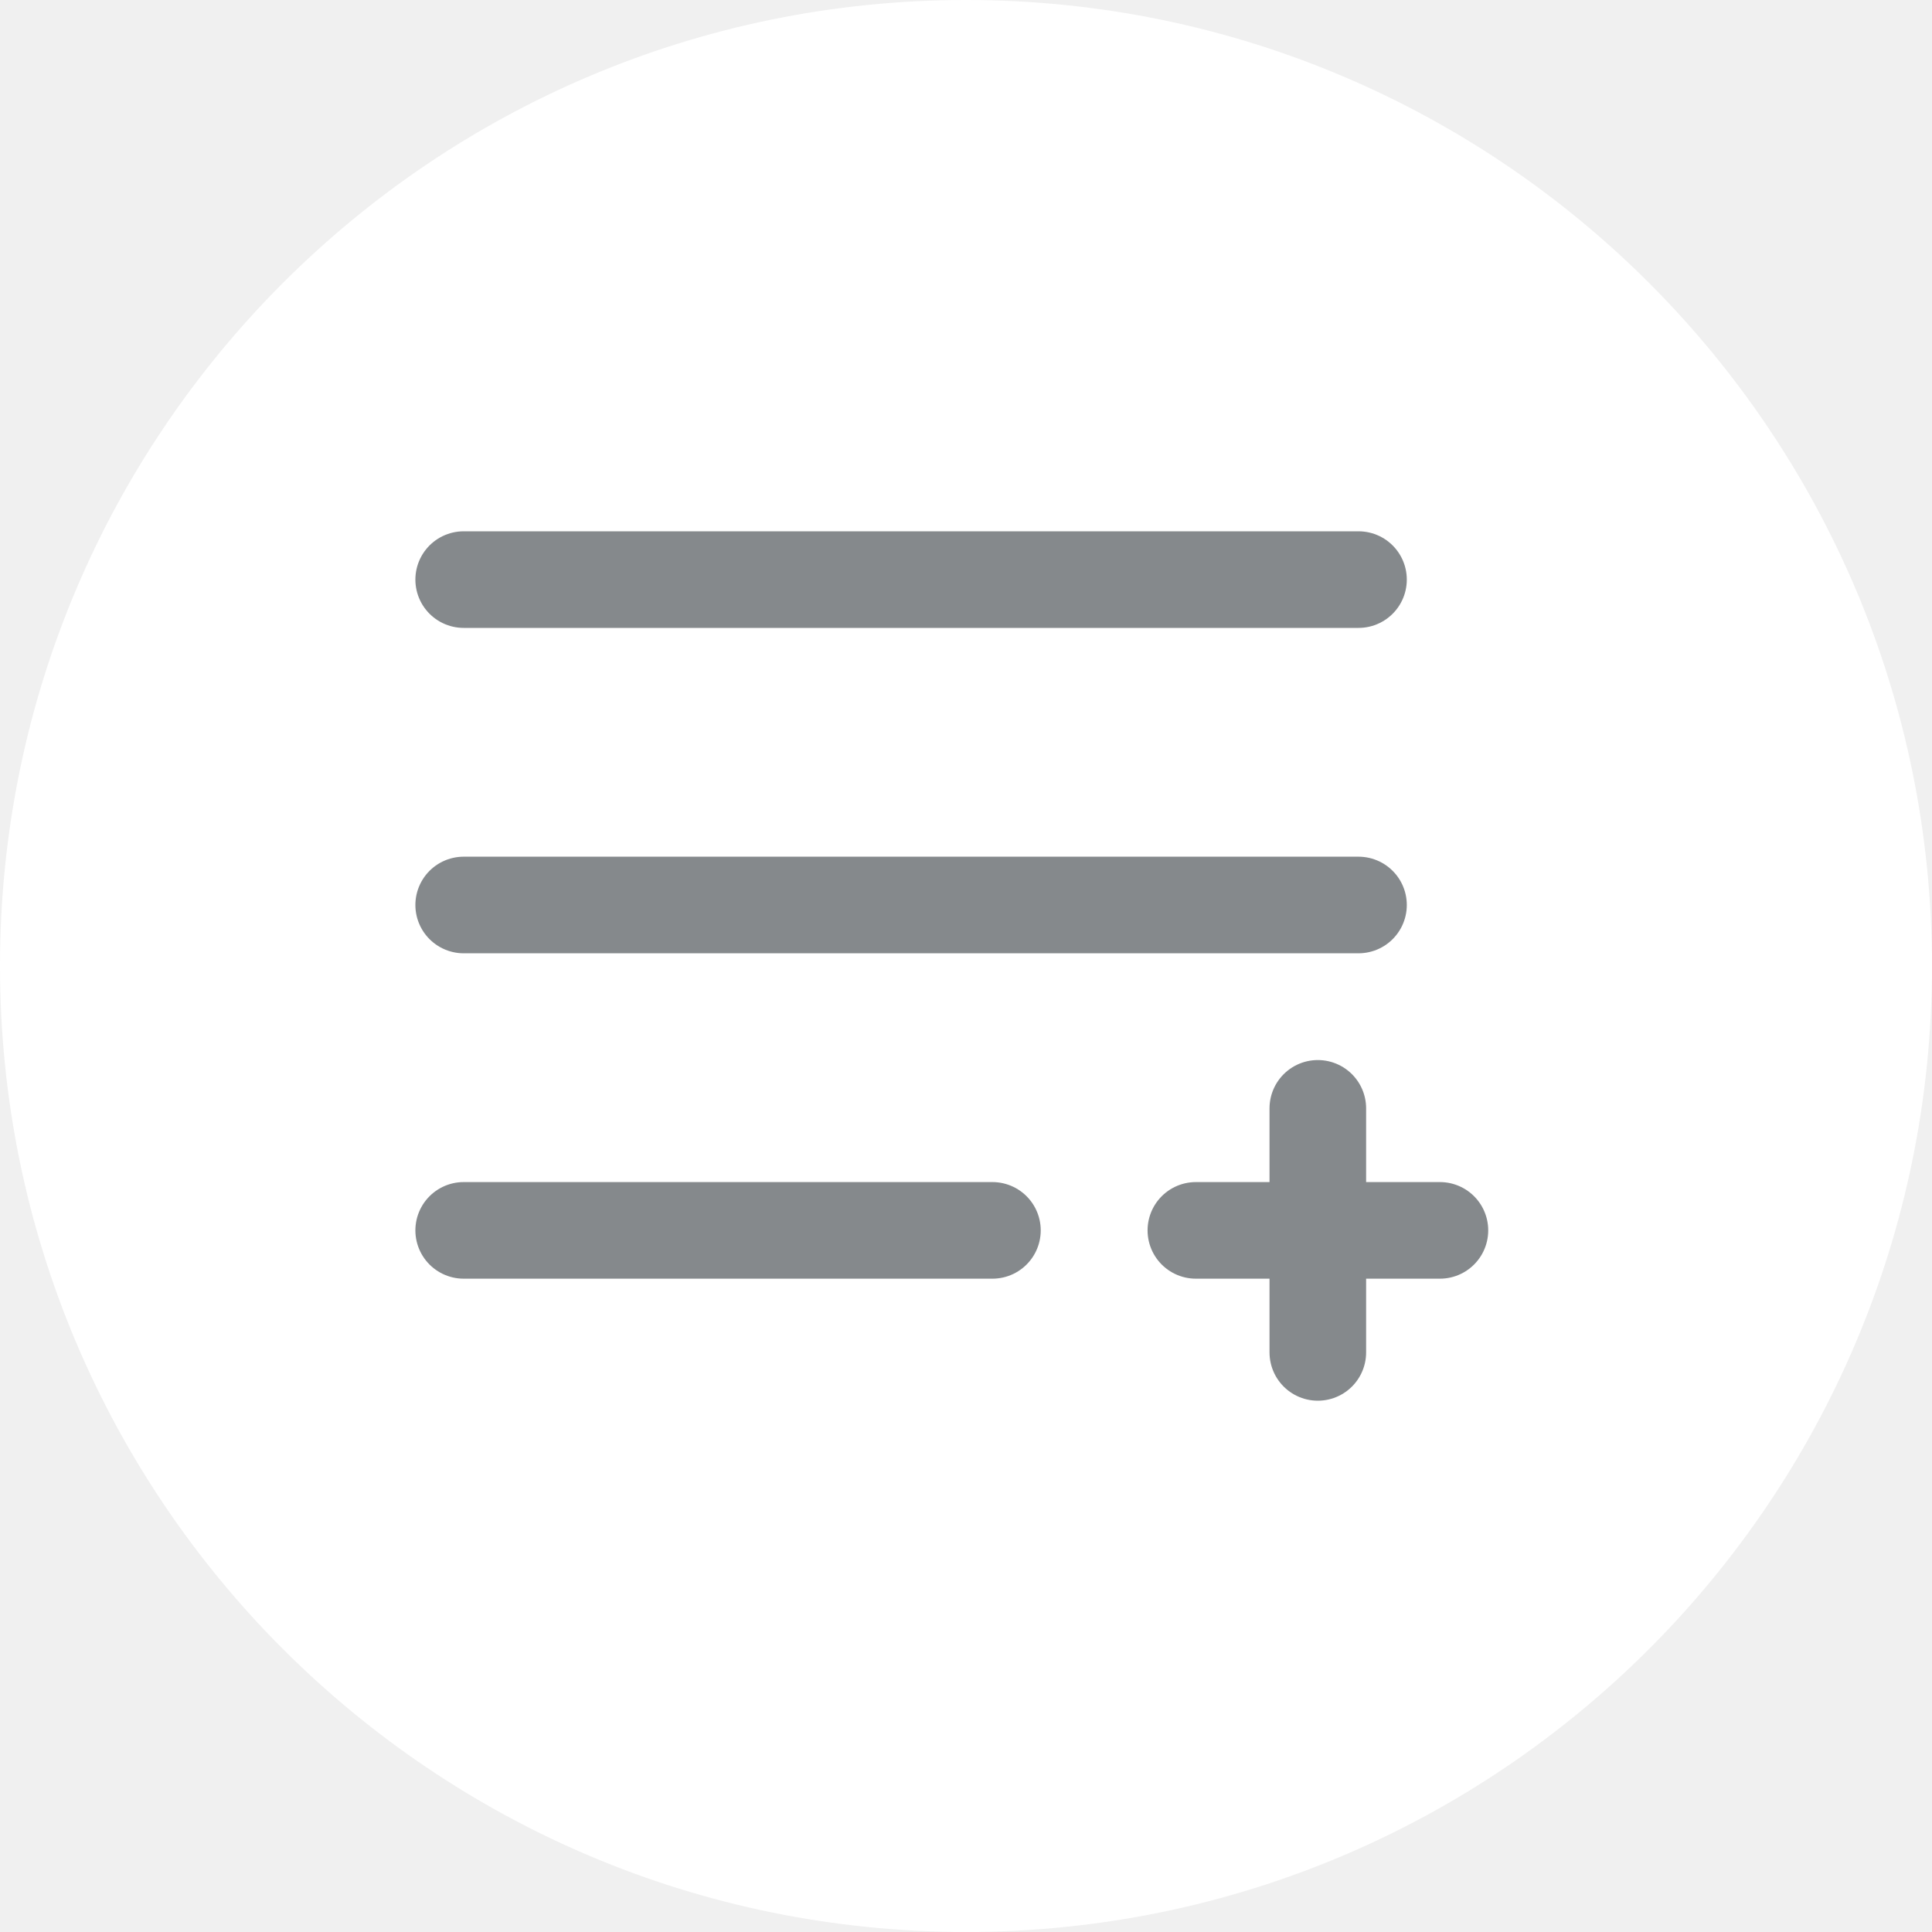
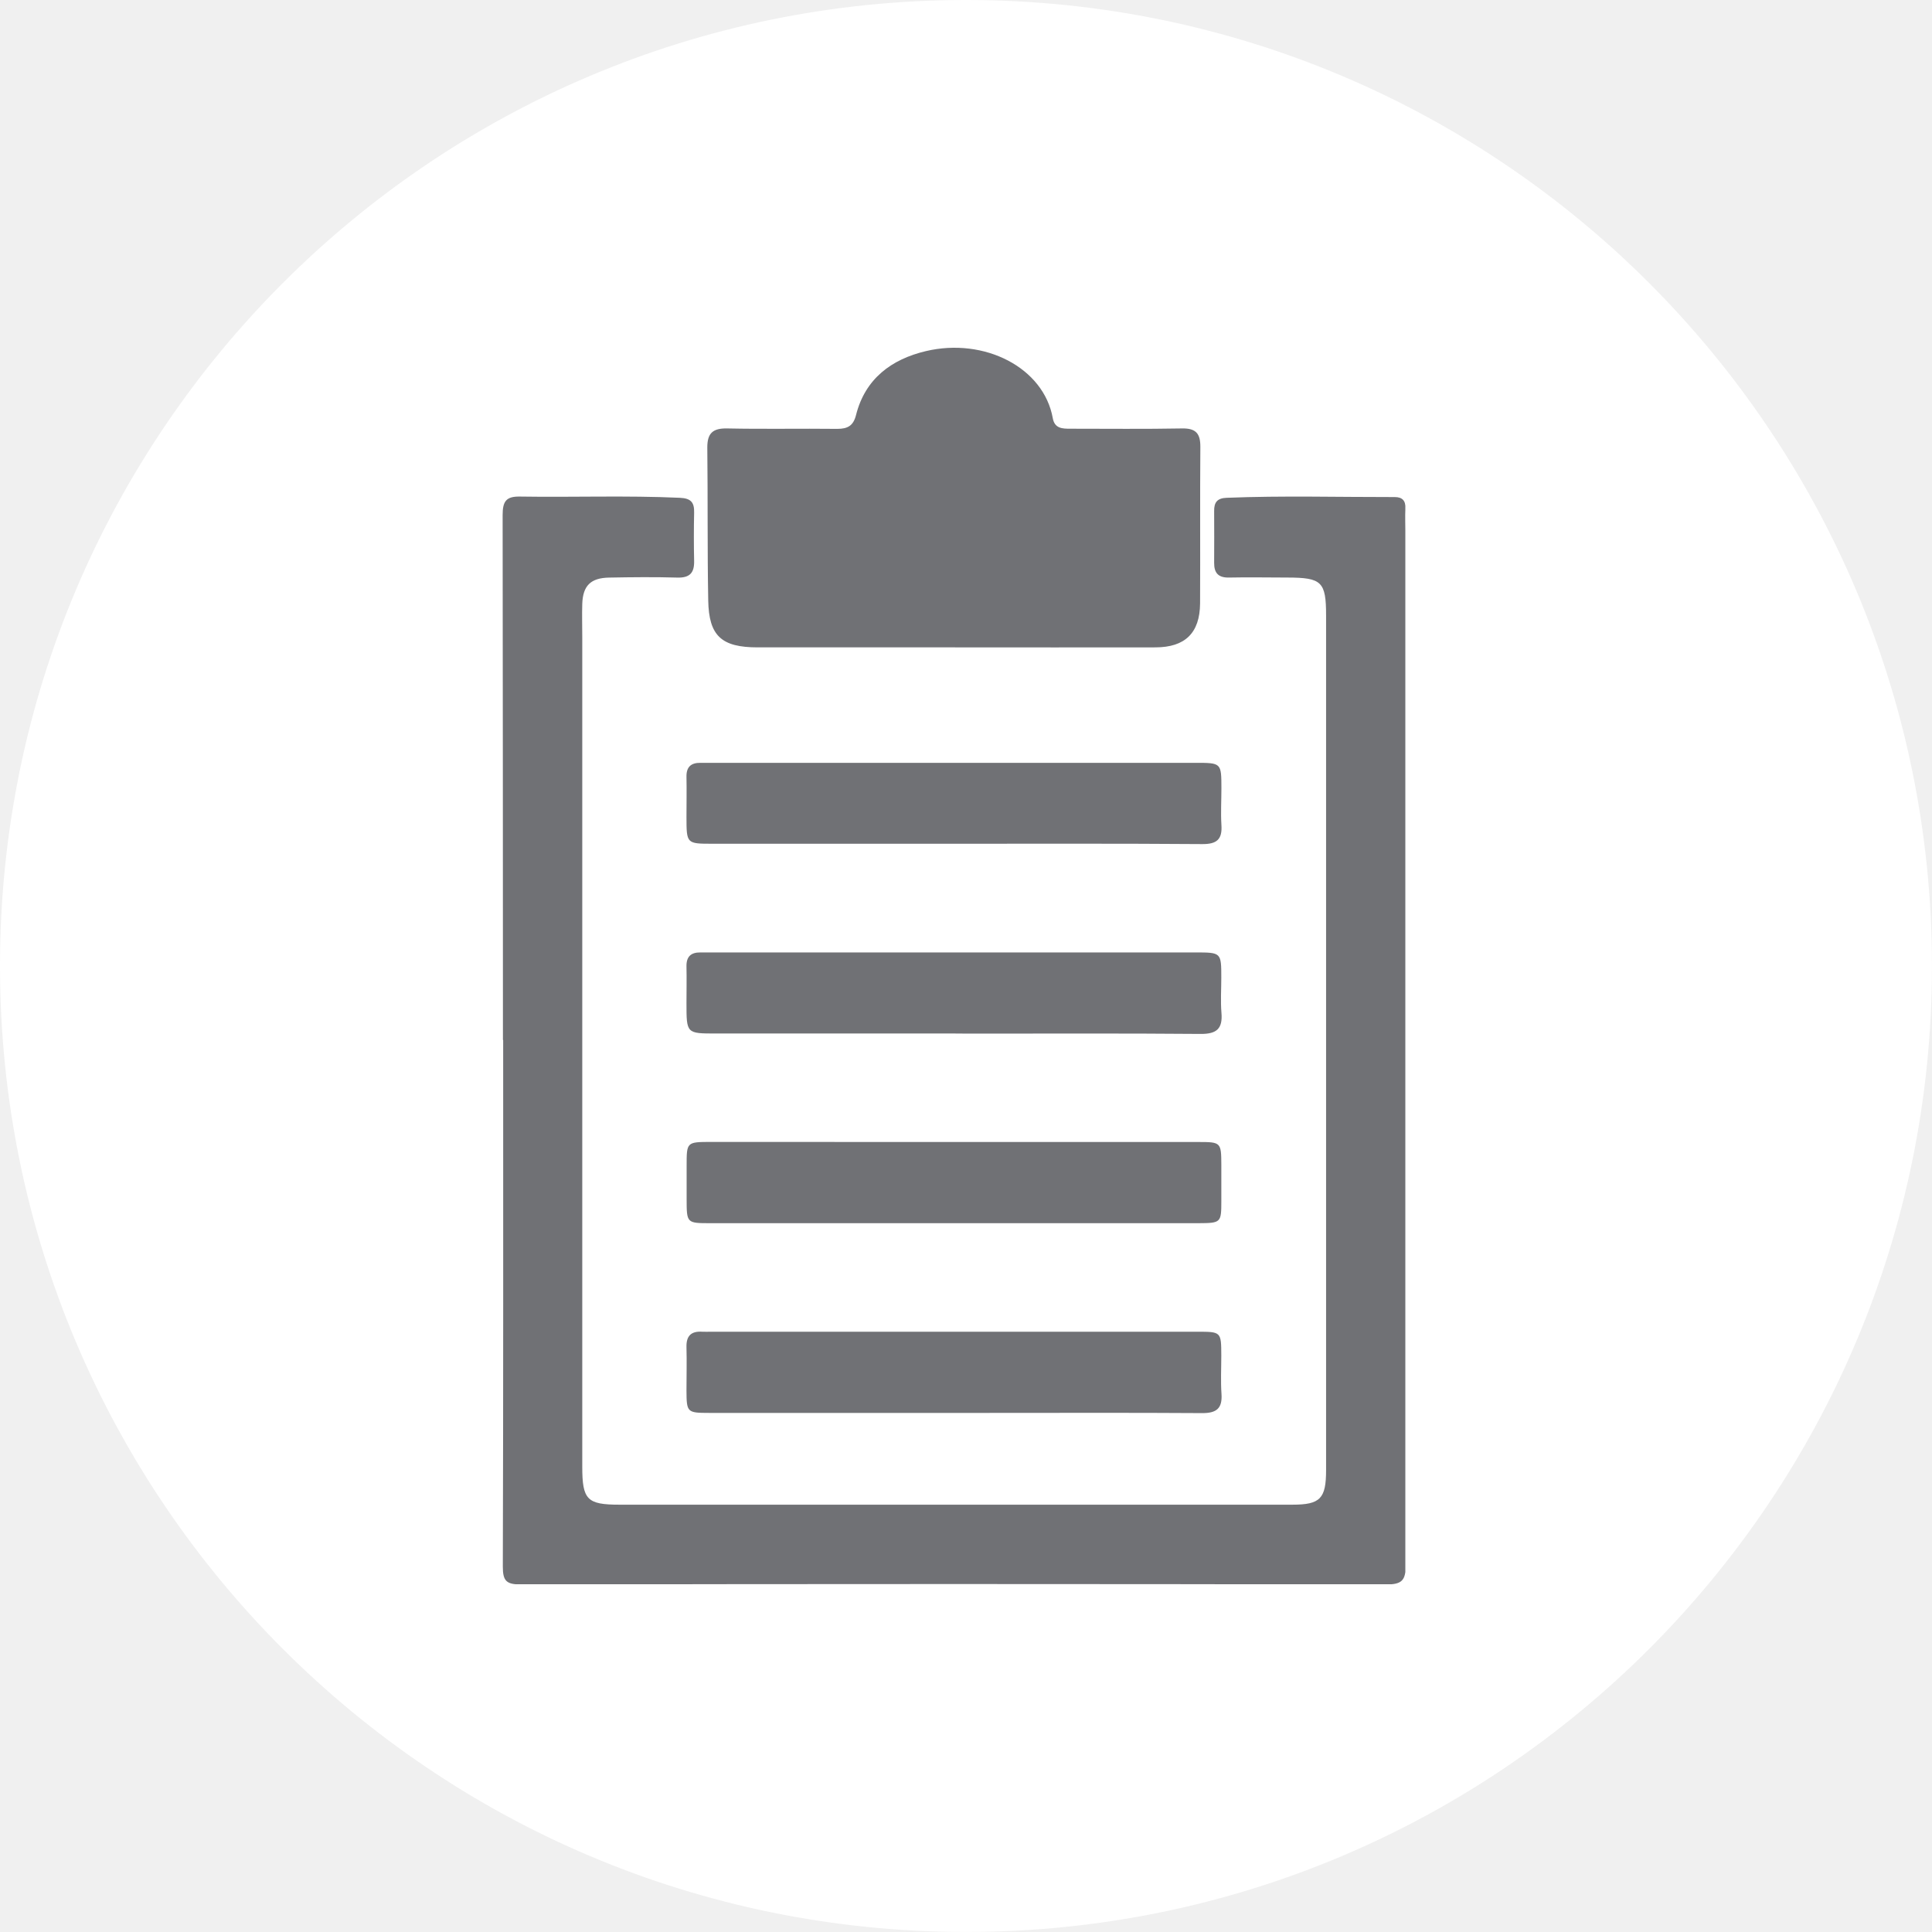
<svg xmlns="http://www.w3.org/2000/svg" width="50" height="50" viewBox="0 0 50 50" fill="none">
  <g clip-path="url(#clip0_6803_15327)">
    <path d="M25 49.999C38.807 49.999 49.999 38.806 49.999 24.999C49.999 11.192 38.807 -0 25 -0C11.193 -0 0 11.192 0 24.999C0 38.806 11.193 49.999 25 49.999Z" fill="white" />
-     <path d="M12 15H35.158" stroke="#85898C" stroke-width="2.5" stroke-linecap="round" stroke-linejoin="round" />
-     <path d="M12 23.421H35.158" stroke="#85898C" stroke-width="2.5" stroke-linecap="round" stroke-linejoin="round" />
-     <path d="M12 31.842H25.684" stroke="#85898C" stroke-width="2.5" stroke-linecap="round" stroke-linejoin="round" />
-     <path d="M30.949 31.842H37.265" stroke="#85898C" stroke-width="2.5" stroke-linecap="round" stroke-linejoin="round" />
-     <path d="M34.105 28.684V35" stroke="#85898C" stroke-width="2.5" stroke-linecap="round" stroke-linejoin="round" />
+     <g clip-path="url(#clip1_6803_15327)">
+       <path d="M13.016 26.911C13.016 22.384 13.013 17.858 13.008 13.332C13.008 12.979 13.094 12.845 13.454 12.851C14.834 12.873 16.213 12.82 17.593 12.883C17.882 12.895 17.971 13.002 17.964 13.268C17.955 13.684 17.955 14.1 17.964 14.517C17.971 14.825 17.851 14.956 17.533 14.948C16.944 14.931 16.355 14.937 15.766 14.948C15.286 14.956 15.085 15.157 15.069 15.629C15.06 15.916 15.069 16.204 15.069 16.491V37.959C15.069 38.812 15.193 38.941 16.031 38.941C21.836 38.941 27.641 38.941 33.446 38.941C34.168 38.941 34.319 38.785 34.319 38.046C34.319 30.676 34.319 23.305 34.319 15.934C34.319 15.055 34.209 14.949 33.32 14.947C32.818 14.947 32.314 14.936 31.812 14.947C31.531 14.954 31.42 14.831 31.422 14.565C31.422 14.119 31.427 13.673 31.422 13.228C31.418 12.999 31.504 12.891 31.746 12.883C33.196 12.825 34.647 12.866 36.098 12.864C36.292 12.864 36.382 12.959 36.371 13.16C36.361 13.376 36.371 13.591 36.371 13.807C36.371 22.701 36.375 31.595 36.381 40.489C36.381 40.909 36.28 41.006 35.864 41.006C28.407 40.991 20.95 40.991 13.492 41.006C13.111 41.006 13.012 40.924 13.013 40.541C13.027 36.001 13.022 31.459 13.022 26.919L13.016 26.911Z" fill="#707175" />
+       <path d="M24.691 16.754C22.997 16.754 21.303 16.754 19.608 16.754C18.675 16.754 18.345 16.46 18.329 15.54C18.305 14.22 18.32 12.897 18.305 11.578C18.305 11.208 18.45 11.08 18.822 11.088C19.77 11.108 20.719 11.088 21.667 11.099C21.94 11.099 22.084 11.018 22.154 10.741C22.391 9.8 23.072 9.298 23.96 9.087C25.477 8.728 27.012 9.513 27.246 10.823C27.294 11.09 27.492 11.096 27.705 11.095C28.666 11.095 29.628 11.106 30.59 11.088C30.952 11.081 31.067 11.221 31.065 11.567C31.054 12.916 31.065 14.266 31.058 15.619C31.051 16.381 30.671 16.752 29.904 16.754C28.165 16.758 26.428 16.754 24.691 16.754Z" fill="#707175" />
+       <path d="M24.649 21.836H18.442C17.767 21.836 17.767 21.836 17.766 21.141C17.766 20.796 17.773 20.451 17.766 20.106C17.76 19.848 17.883 19.739 18.13 19.742C18.23 19.742 18.331 19.742 18.431 19.742H30.933C31.609 19.742 31.609 19.742 31.61 20.4C31.61 20.716 31.591 21.033 31.61 21.348C31.637 21.725 31.489 21.848 31.113 21.845C28.959 21.829 26.804 21.836 24.649 21.836Z" fill="#707175" />
+       <path d="M24.691 26.747H18.528C17.766 26.747 17.766 26.747 17.766 25.964C17.766 25.647 17.773 25.332 17.766 25.015C17.76 24.757 17.88 24.646 18.129 24.649C18.229 24.649 18.33 24.649 18.43 24.649H30.931C31.607 24.649 31.607 24.649 31.607 25.307C31.607 25.609 31.586 25.91 31.611 26.211C31.646 26.623 31.488 26.761 31.072 26.758C29.076 26.741 27.079 26.75 25.082 26.75L24.691 26.747Z" fill="#707175" />
+       <path d="M24.696 29.555C26.808 29.555 28.92 29.555 31.031 29.555C31.594 29.555 31.606 29.57 31.608 30.139C31.608 30.455 31.608 30.771 31.608 31.087C31.608 31.644 31.596 31.653 31.018 31.656H18.389C17.771 31.656 17.771 31.656 17.77 31.029C17.77 30.742 17.77 30.454 17.77 30.167C17.77 29.556 17.77 29.554 18.404 29.553L24.696 29.555Z" fill="#707175" />
+       <path d="M24.644 36.566C22.546 36.566 20.448 36.566 18.35 36.566C17.781 36.566 17.769 36.55 17.766 35.988C17.766 35.615 17.776 35.242 17.766 34.868C17.757 34.568 17.89 34.445 18.179 34.465C18.251 34.469 18.323 34.465 18.395 34.465H30.98C31.605 34.465 31.605 34.465 31.607 35.083C31.607 35.413 31.589 35.745 31.612 36.074C31.638 36.455 31.478 36.573 31.11 36.571C29.271 36.559 27.432 36.566 25.592 36.566H24.644Z" fill="#707175" />
+     </g>
    <path d="M21.324 19.231C20.78 19.231 20.236 19.231 19.692 19.231C19.27 19.228 19.006 18.994 19 18.628C18.994 18.263 19.269 18.004 19.702 18.002C20.778 17.999 21.855 17.999 22.931 18.002C23.374 18.002 23.64 18.241 23.639 18.621C23.638 19 23.364 19.228 22.923 19.23C22.39 19.232 21.857 19.231 21.324 19.231Z" fill="white" stroke="white" stroke-width="0.3" />
  </g>
  <defs>
    <clipPath id="clip0_6803_15327">
      <rect width="50" height="50" fill="white" />
    </clipPath>
+     <clipPath id="clip1_6803_15327">
+       <rect width="23.37" height="32" fill="white" transform="translate(13 9)" />
+     </clipPath>
  </defs>
</svg>
